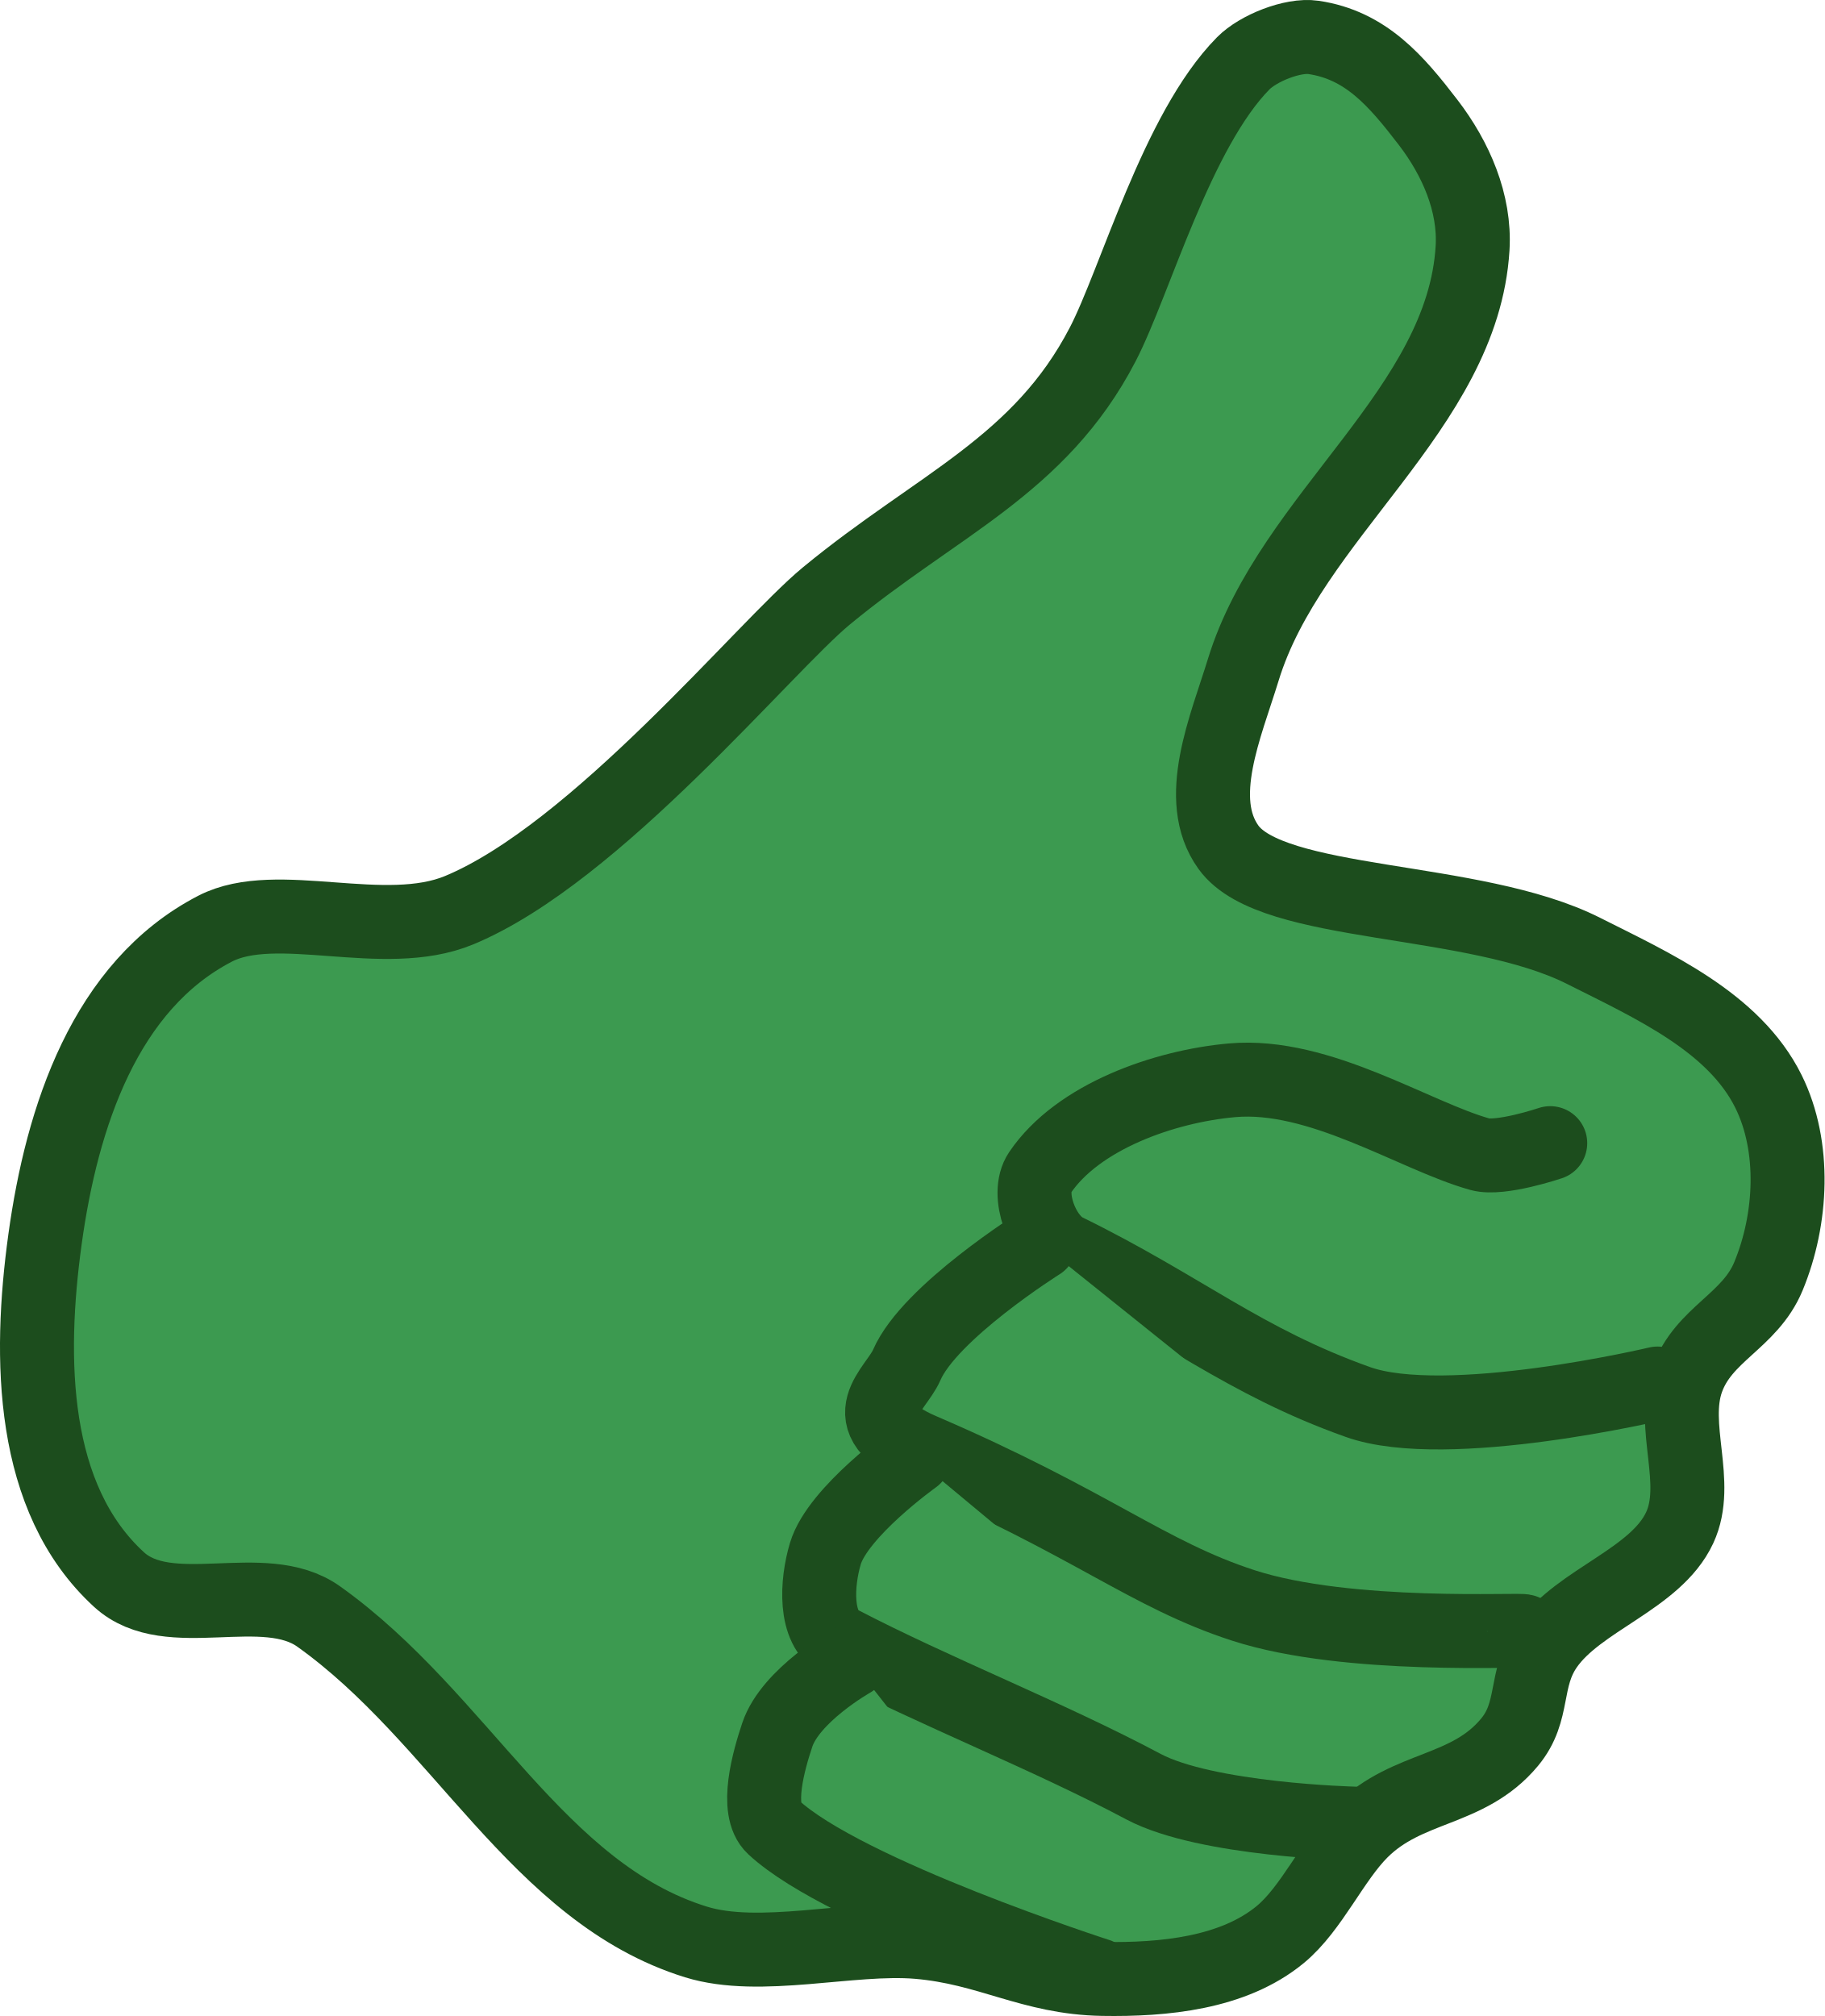
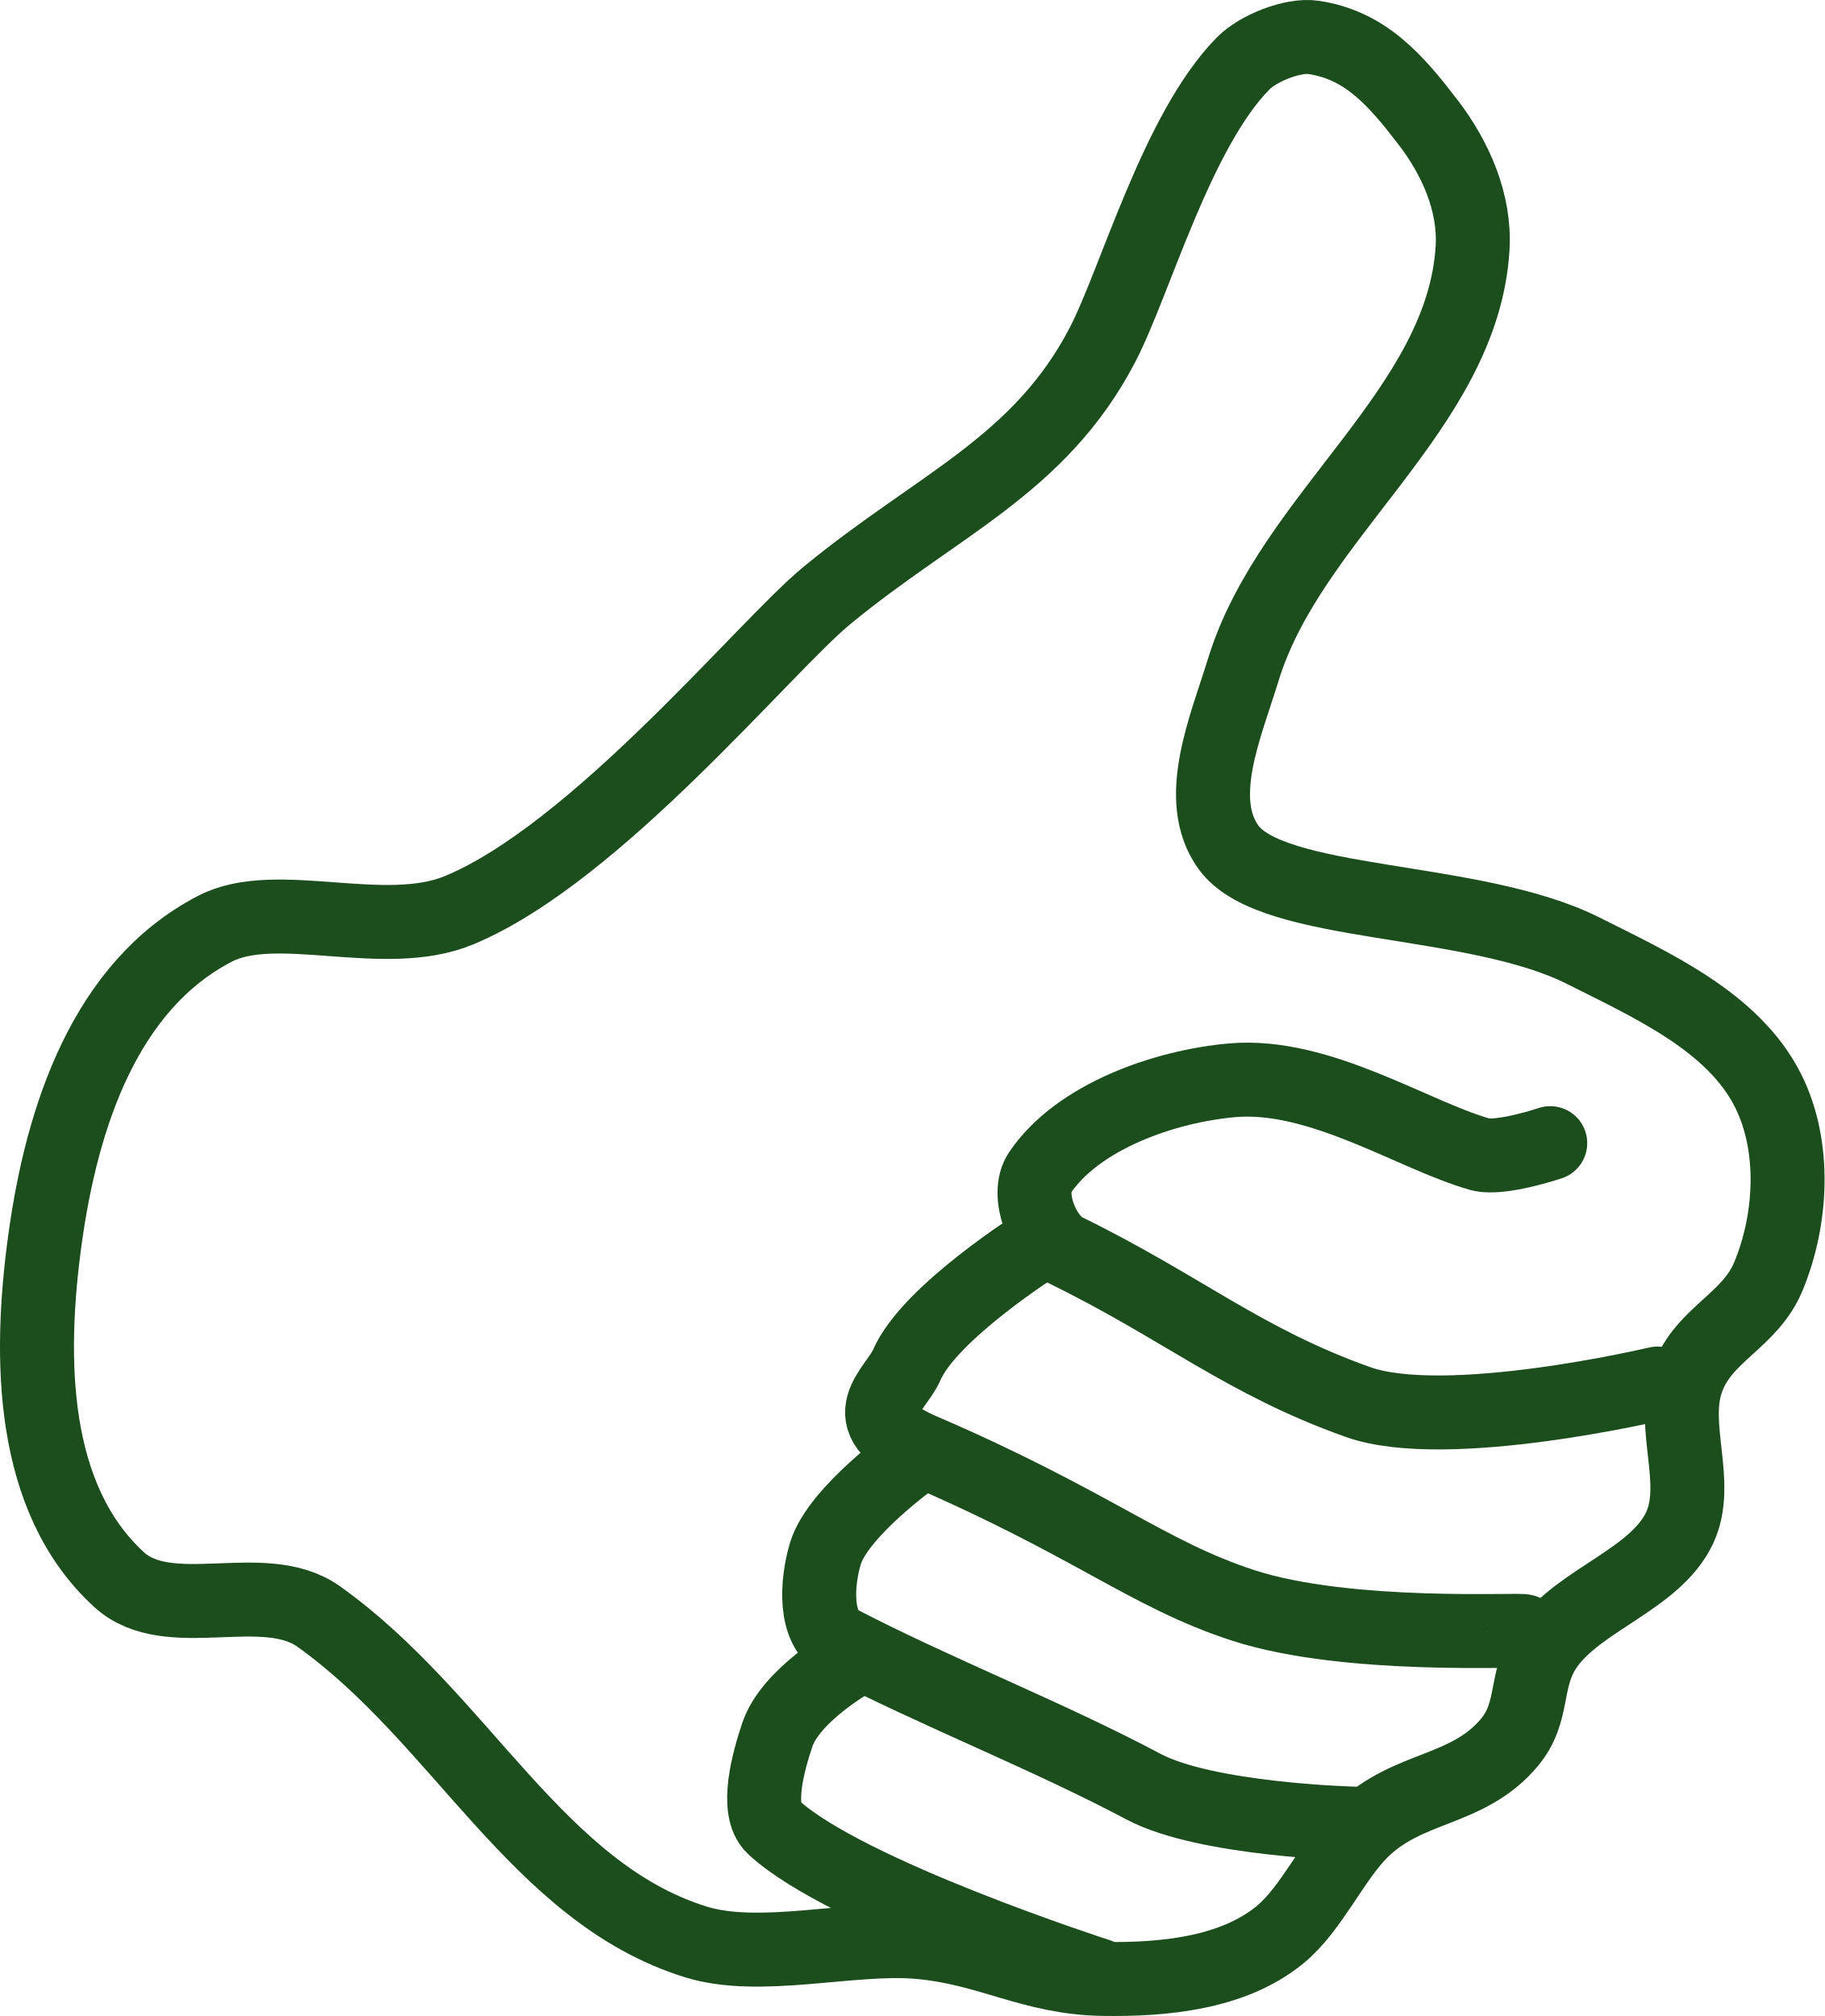
<svg xmlns="http://www.w3.org/2000/svg" width="246.673" height="272.571" id="svg2" version="1.1">
  <defs id="defs4">
    </defs>
  <g id="layer1" transform="translate(-247.9154,-330.8039)">
-     <path style="color:#000000;fill:#3c9a50;stroke:#1c4d1d;stroke-width:10;stroke-linecap:round;stroke-linejoin:round;stroke-miterlimit:4;stroke-opacity:1;stroke-dasharray:none;stroke-dashoffset:0;marker:none;visibility:visible;display:inline;overflow:visible;enable-background:accumulate" d="m 277,456.362 c 8.309,-4.303 22.812,1.732 33,-2.5 18.498,-7.684 41.253,-35.566 49.618,-42.47 C 374.632,398.999 388.479,393.783 397,377.362 c 4.371,-8.423 10.034,-28.923 19,-38 2.001,-2.026 6.683,-3.917 9.5,-3.5 7.057,1.045 11.159,5.84 15.5,11.5 3.73,4.863 6.37,10.883 6,17 -1.317,21.75 -24.616,36.167 -31,57 -2.352,7.675 -6.694,17.488 -2,24 5.937,8.237 33.117,6.499 48,14 9.347,4.711 20.349,9.623 25,19 3.703,7.465 3.189,17.301 0,25 -2.526,6.097 -8.781,7.784 -11,14 -2.252,6.31 1.827,13.926 -1,20 -3.238,6.957 -13.617,9.701 -18,16 -3.14,4.513 -1.488,8.771 -5,13 -5.622,6.77 -13.756,5.799 -20,12 -3.915,3.888 -6.743,10.49 -11,14 -6.362,5.246 -15.755,6.137 -24,6 -9.705,-0.162 -15.327,-4.187 -25,-5 -9.024,-0.758 -21.351,2.681 -30,0 -21.446,-6.648 -31.758,-30.285 -51,-44 -7.453,-5.313 -20.253,1.185 -27,-5 -11.981,-10.985 -12.22,-29.897 -10,-46 2.287,-16.593 8.126,-34.298 23,-42 z" id="path2890" />
-     <path style="color:#000000;fill:#3c9a50;stroke:#1c4d1d;stroke-width:10;stroke-linecap:round;stroke-linejoin:round;stroke-miterlimit:4;stroke-opacity:1;stroke-dasharray:none;stroke-dashoffset:0;marker:none;visibility:visible;display:inline;overflow:visible;enable-background:accumulate" d="m 472,517.862 c 0,0 -28.514,6.767 -40.5,2.5 -15.511,-5.521 -23.735,-12.779 -39.5,-20.5 -3.147,-1.541 -5.46,-7.595 -3.5,-10.5 5.131,-7.603 16.863,-11.694 26,-12.5 11.839,-1.044 24.625,7.522 33.5,10 2.771,0.774 9.5,-1.5 9.5,-1.5" id="path3664" />
-     <path style="color:#000000;fill:#3c9a50;stroke:#1c4d1d;stroke-width:10;stroke-linecap:round;stroke-linejoin:round;stroke-miterlimit:4;stroke-opacity:1;stroke-dasharray:none;stroke-dashoffset:0;marker:none;visibility:visible;display:inline;overflow:visible;enable-background:accumulate" d="m 454,551.362 c 0,-0.346 -23.766,1.126 -38,-3.5 -12.962,-4.213 -20.471,-11.096 -43.5,-21 -9.724,-4.182 -3.454,-8.134 -2,-11.5 3.087,-7.143 18,-16.5 18,-16.5" id="path3701" />
-     <path style="color:#000000;fill:#3c9a50;stroke:#1c4d1d;stroke-width:10;stroke-linecap:round;stroke-linejoin:round;stroke-miterlimit:4;stroke-opacity:1;stroke-dasharray:none;stroke-dashoffset:0;marker:none;visibility:visible;display:inline;overflow:visible;enable-background:accumulate" d="m 431,577.362 c 0,0 -19.985,-0.471 -28.5,-5 -12.907,-6.865 -28.261,-12.859 -41,-19.5 -3.596,-1.874 -3.16,-8.114 -2,-12 1.687,-5.651 12,-13 12,-13" id="path3703" />
-     <path style="color:#000000;fill:#3c9a50;stroke:#1c4d1d;stroke-width:10;stroke-linecap:round;stroke-linejoin:round;stroke-miterlimit:4;stroke-opacity:1;stroke-dasharray:none;stroke-dashoffset:0;marker:none;visibility:visible;display:inline;overflow:visible;enable-background:accumulate" d="m 396.364,597.862 c 0,0 -34.168,-11.004 -43.864,-20 -2.592,-2.405 -0.618,-9.146 0.5,-12.5 1.789,-5.367 10,-10 10,-10" id="path3705" />
+     <path style="color:#000000;fill:none;stroke:#1c4d1d;stroke-width:10;stroke-linecap:round;stroke-linejoin:round;stroke-miterlimit:4;stroke-opacity:1;stroke-dasharray:none;stroke-dashoffset:0;marker:none;visibility:visible;display:inline;overflow:visible;enable-background:accumulate" d="m 277,456.362 c 8.309,-4.303 22.812,1.732 33,-2.5 18.498,-7.684 41.253,-35.566 49.618,-42.47 C 374.632,398.999 388.479,393.783 397,377.362 c 4.371,-8.423 10.034,-28.923 19,-38 2.001,-2.026 6.683,-3.917 9.5,-3.5 7.057,1.045 11.159,5.84 15.5,11.5 3.73,4.863 6.37,10.883 6,17 -1.317,21.75 -24.616,36.167 -31,57 -2.352,7.675 -6.694,17.488 -2,24 5.937,8.237 33.117,6.499 48,14 9.347,4.711 20.349,9.623 25,19 3.703,7.465 3.189,17.301 0,25 -2.526,6.097 -8.781,7.784 -11,14 -2.252,6.31 1.827,13.926 -1,20 -3.238,6.957 -13.617,9.701 -18,16 -3.14,4.513 -1.488,8.771 -5,13 -5.622,6.77 -13.756,5.799 -20,12 -3.915,3.888 -6.743,10.49 -11,14 -6.362,5.246 -15.755,6.137 -24,6 -9.705,-0.162 -15.327,-4.187 -25,-5 -9.024,-0.758 -21.351,2.681 -30,0 -21.446,-6.648 -31.758,-30.285 -51,-44 -7.453,-5.313 -20.253,1.185 -27,-5 -11.981,-10.985 -12.22,-29.897 -10,-46 2.287,-16.593 8.126,-34.298 23,-42 z" id="path2890" />
+     <path style="color:#000000;fill:none;stroke:#1c4d1d;stroke-width:10;stroke-linecap:round;stroke-linejoin:round;stroke-miterlimit:4;stroke-opacity:1;stroke-dasharray:none;stroke-dashoffset:0;marker:none;visibility:visible;display:inline;overflow:visible;enable-background:accumulate" d="m 472,517.862 c 0,0 -28.514,6.767 -40.5,2.5 -15.511,-5.521 -23.735,-12.779 -39.5,-20.5 -3.147,-1.541 -5.46,-7.595 -3.5,-10.5 5.131,-7.603 16.863,-11.694 26,-12.5 11.839,-1.044 24.625,7.522 33.5,10 2.771,0.774 9.5,-1.5 9.5,-1.5" id="path3664" />
+     <path style="color:#000000;fill:none;stroke:#1c4d1d;stroke-width:10;stroke-linecap:round;stroke-linejoin:round;stroke-miterlimit:4;stroke-opacity:1;stroke-dasharray:none;stroke-dashoffset:0;marker:none;visibility:visible;display:inline;overflow:visible;enable-background:accumulate" d="m 454,551.362 c 0,-0.346 -23.766,1.126 -38,-3.5 -12.962,-4.213 -20.471,-11.096 -43.5,-21 -9.724,-4.182 -3.454,-8.134 -2,-11.5 3.087,-7.143 18,-16.5 18,-16.5" id="path3701" />
+     <path style="color:#000000;fill:none;stroke:#1c4d1d;stroke-width:10;stroke-linecap:round;stroke-linejoin:round;stroke-miterlimit:4;stroke-opacity:1;stroke-dasharray:none;stroke-dashoffset:0;marker:none;visibility:visible;display:inline;overflow:visible;enable-background:accumulate" d="m 431,577.362 c 0,0 -19.985,-0.471 -28.5,-5 -12.907,-6.865 -28.261,-12.859 -41,-19.5 -3.596,-1.874 -3.16,-8.114 -2,-12 1.687,-5.651 12,-13 12,-13" id="path3703" />
+     <path style="color:#000000;fill:none;stroke:#1c4d1d;stroke-width:10;stroke-linecap:round;stroke-linejoin:round;stroke-miterlimit:4;stroke-opacity:1;stroke-dasharray:none;stroke-dashoffset:0;marker:none;visibility:visible;display:inline;overflow:visible;enable-background:accumulate" d="m 396.364,597.862 c 0,0 -34.168,-11.004 -43.864,-20 -2.592,-2.405 -0.618,-9.146 0.5,-12.5 1.789,-5.367 10,-10 10,-10" id="path3705" />
  </g>
</svg>
